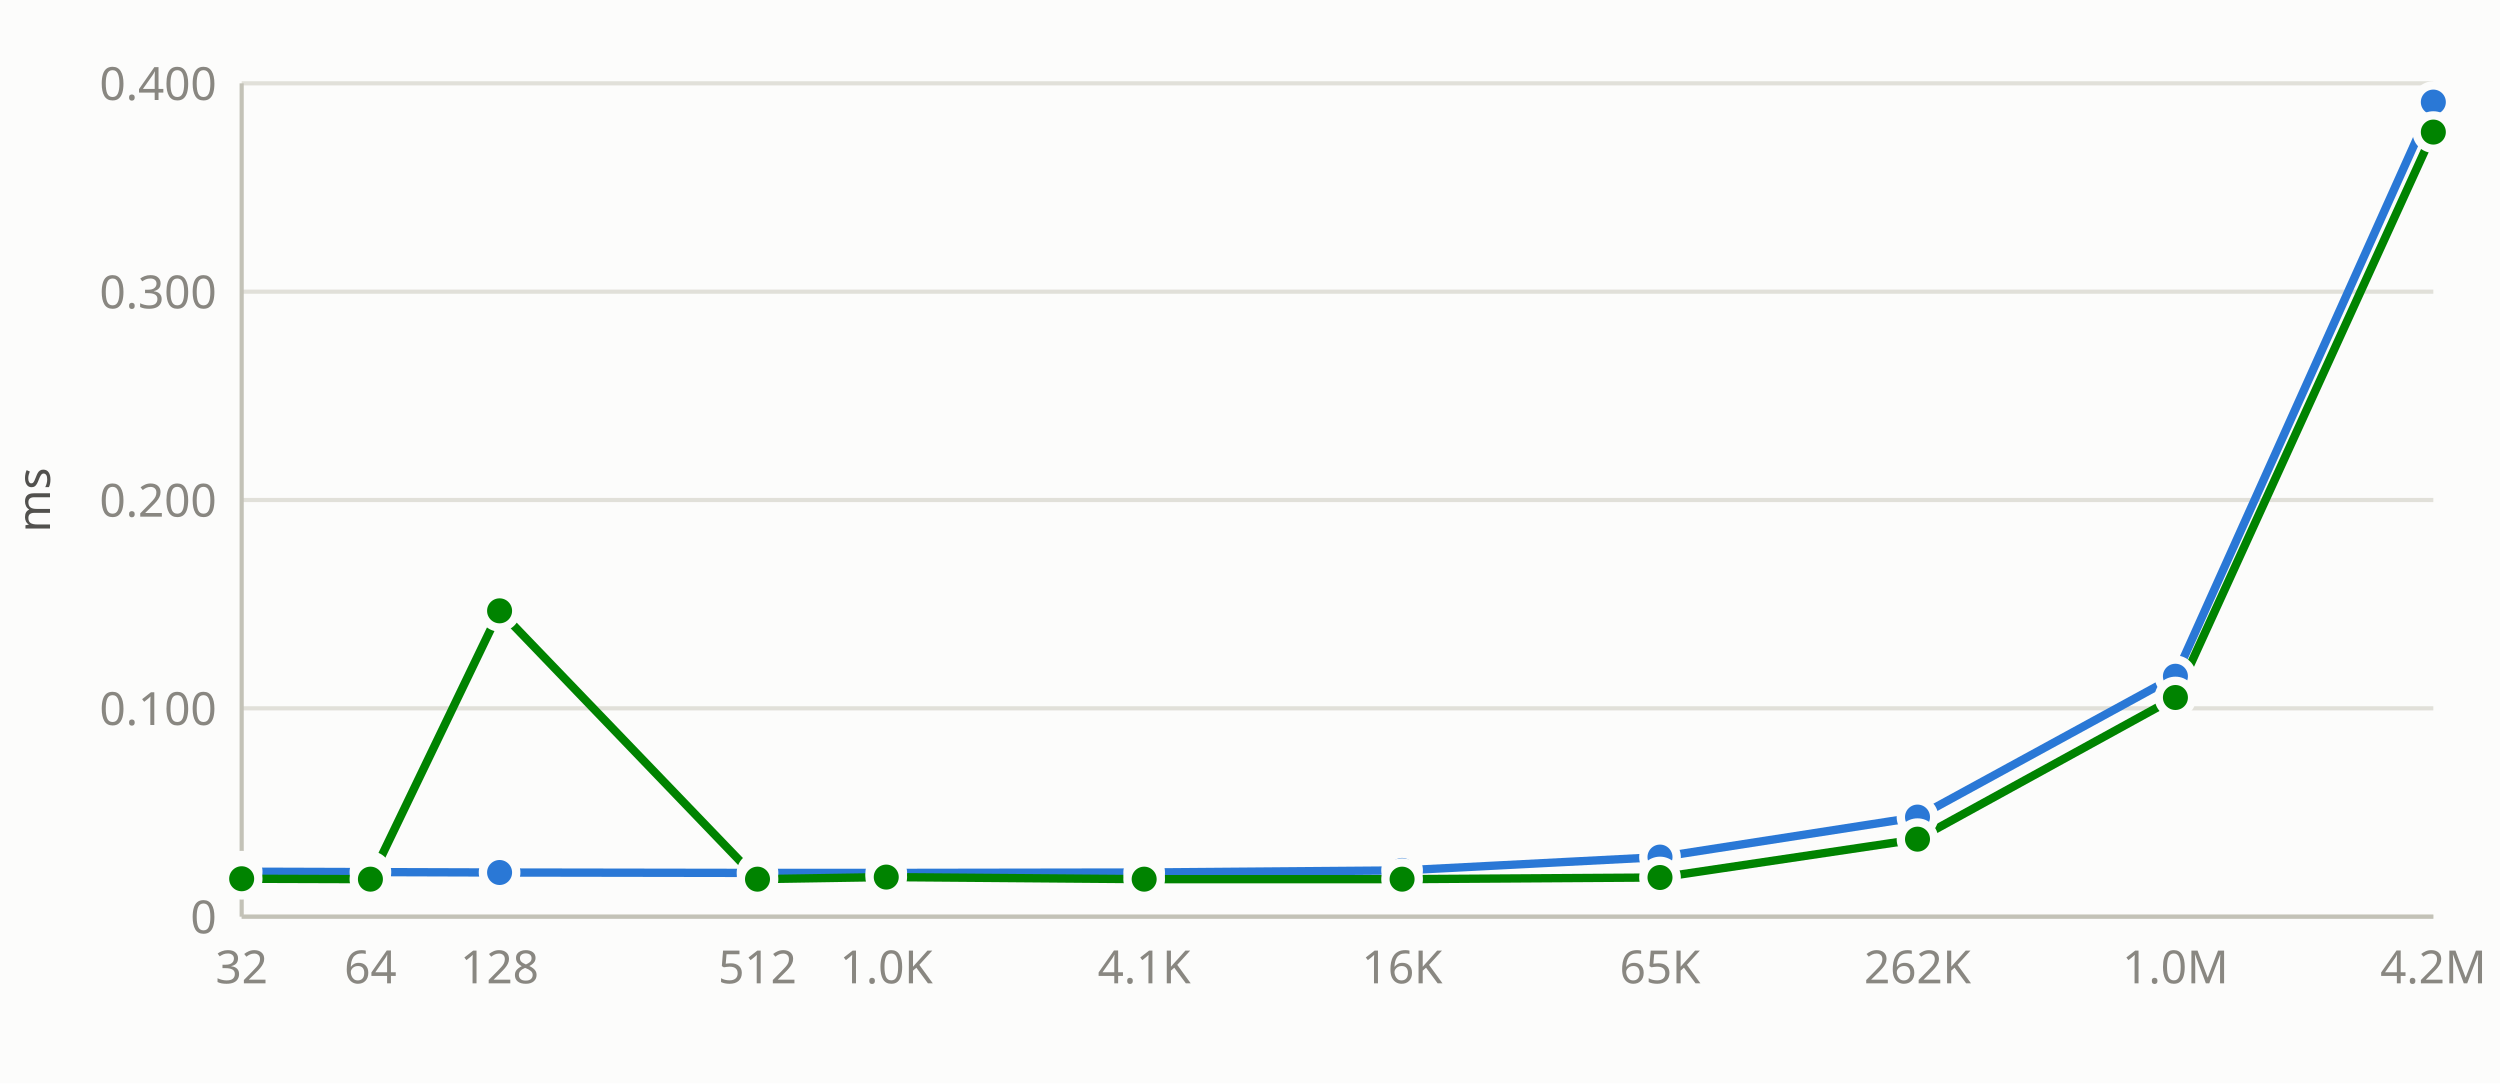
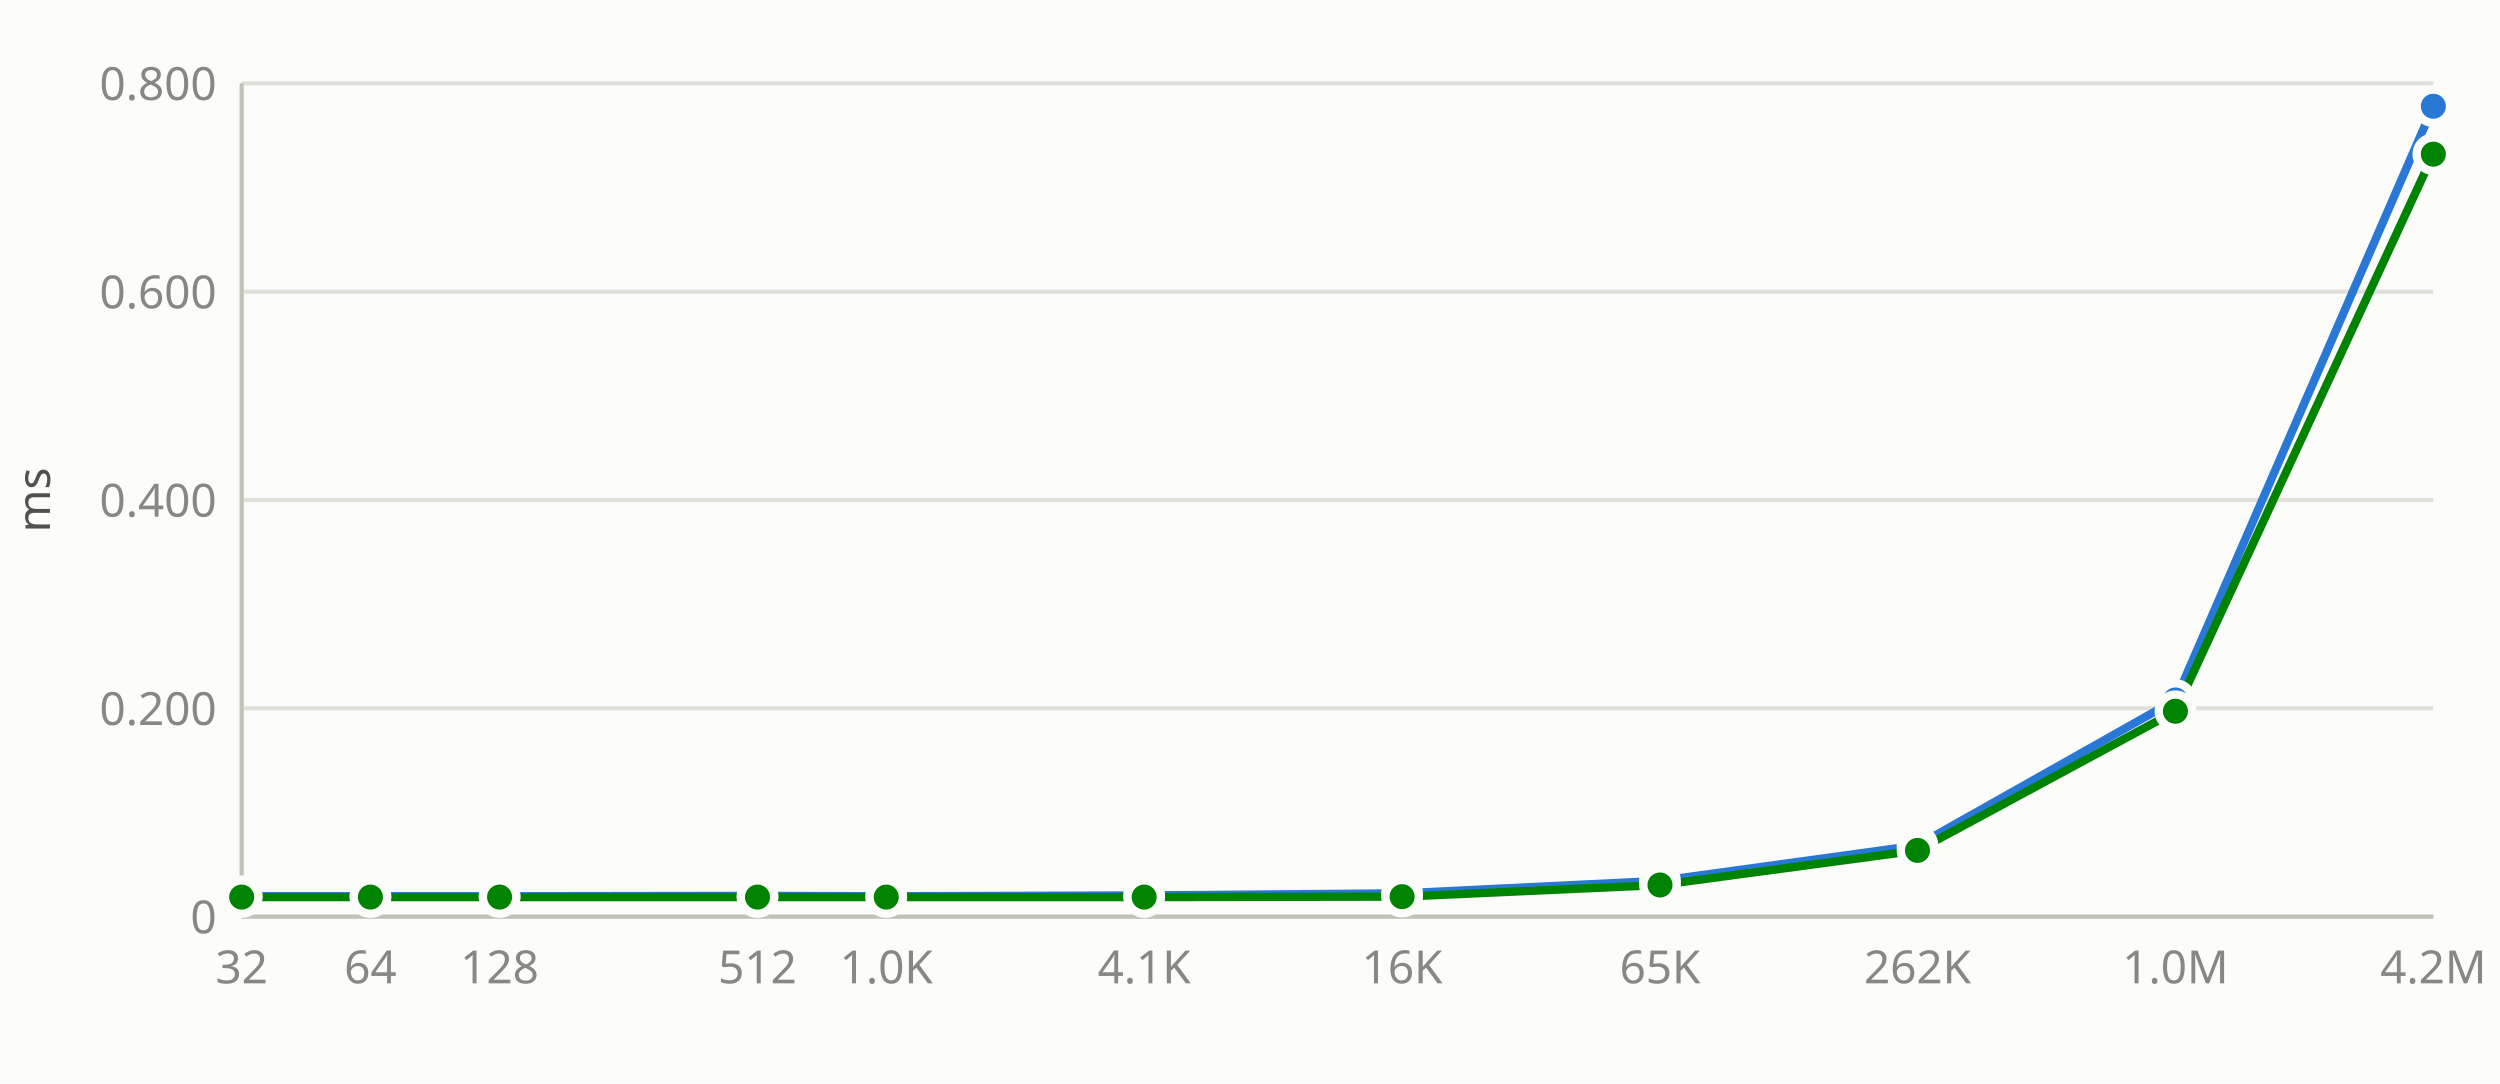
- <svg xmlns="http://www.w3.org/2000/svg" id="bc-snrm2-stride4-nvidia_geforce_gtx_1650-ms" viewBox="0 0 600 260" width="600" height="260" role="img" aria-label="ms vs n">
-   <style>#bc-snrm2-stride4-nvidia_geforce_gtx_1650-ms .bg{fill:#fcfcfb}#bc-snrm2-stride4-nvidia_geforce_gtx_1650-ms .gr{stroke:#e1e0d9;stroke-width:1;fill:none}#bc-snrm2-stride4-nvidia_geforce_gtx_1650-ms .ax{stroke:#c3c2b7;stroke-width:1;fill:none}#bc-snrm2-stride4-nvidia_geforce_gtx_1650-ms .at{fill:#898781;font:11px/1 system-ui,sans-serif}#bc-snrm2-stride4-nvidia_geforce_gtx_1650-ms .lt{fill:#52514e;font:11px/1 system-ui,sans-serif}#bc-snrm2-stride4-nvidia_geforce_gtx_1650-ms .ln1{stroke:#2a78d6;fill:none;stroke-width:2;stroke-linejoin:round;stroke-linecap:round}#bc-snrm2-stride4-nvidia_geforce_gtx_1650-ms .mk1{fill:#2a78d6;stroke:#fcfcfb;stroke-width:2}#bc-snrm2-stride4-nvidia_geforce_gtx_1650-ms .ln2{stroke:#008300;fill:none;stroke-width:2;stroke-linejoin:round;stroke-linecap:round}#bc-snrm2-stride4-nvidia_geforce_gtx_1650-ms .mk2{fill:#008300;stroke:#fcfcfb;stroke-width:2}@media(prefers-color-scheme:dark){#bc-snrm2-stride4-nvidia_geforce_gtx_1650-ms .bg{fill:#1a1a19}#bc-snrm2-stride4-nvidia_geforce_gtx_1650-ms .gr{stroke:#2c2c2a}#bc-snrm2-stride4-nvidia_geforce_gtx_1650-ms .ax{stroke:#383835}#bc-snrm2-stride4-nvidia_geforce_gtx_1650-ms .at{fill:#898781}#bc-snrm2-stride4-nvidia_geforce_gtx_1650-ms .lt{fill:#c3c2b7}#bc-snrm2-stride4-nvidia_geforce_gtx_1650-ms .ln1{stroke:#3987e5}#bc-snrm2-stride4-nvidia_geforce_gtx_1650-ms .mk1{fill:#3987e5;stroke:#1a1a19}#bc-snrm2-stride4-nvidia_geforce_gtx_1650-ms .ln2{stroke:#008300}#bc-snrm2-stride4-nvidia_geforce_gtx_1650-ms .mk2{fill:#008300;stroke:#1a1a19}}:root[data-theme=dark] #bc-snrm2-stride4-nvidia_geforce_gtx_1650-ms .bg{fill:#1a1a19}:root[data-theme=dark] #bc-snrm2-stride4-nvidia_geforce_gtx_1650-ms .gr{stroke:#2c2c2a}:root[data-theme=dark] #bc-snrm2-stride4-nvidia_geforce_gtx_1650-ms .ax{stroke:#383835}:root[data-theme=dark] #bc-snrm2-stride4-nvidia_geforce_gtx_1650-ms .lt{fill:#c3c2b7}:root[data-theme=dark] #bc-snrm2-stride4-nvidia_geforce_gtx_1650-ms .ln1{stroke:#3987e5}:root[data-theme=dark] #bc-snrm2-stride4-nvidia_geforce_gtx_1650-ms .mk1{fill:#3987e5;stroke:#1a1a19}:root[data-theme=dark] #bc-snrm2-stride4-nvidia_geforce_gtx_1650-ms .mk2{stroke:#1a1a19}</style>
+ <svg xmlns="http://www.w3.org/2000/svg" id="bc-sdot-stride4-nvidia_geforce_gtx_1650-ms" viewBox="0 0 600 260" width="600" height="260" role="img" aria-label="ms vs n">
+   <style>#bc-sdot-stride4-nvidia_geforce_gtx_1650-ms .bg{fill:#fcfcfb}#bc-sdot-stride4-nvidia_geforce_gtx_1650-ms .gr{stroke:#e1e0d9;stroke-width:1;fill:none}#bc-sdot-stride4-nvidia_geforce_gtx_1650-ms .ax{stroke:#c3c2b7;stroke-width:1;fill:none}#bc-sdot-stride4-nvidia_geforce_gtx_1650-ms .at{fill:#898781;font:11px/1 system-ui,sans-serif}#bc-sdot-stride4-nvidia_geforce_gtx_1650-ms .lt{fill:#52514e;font:11px/1 system-ui,sans-serif}#bc-sdot-stride4-nvidia_geforce_gtx_1650-ms .ln1{stroke:#2a78d6;fill:none;stroke-width:2;stroke-linejoin:round;stroke-linecap:round}#bc-sdot-stride4-nvidia_geforce_gtx_1650-ms .mk1{fill:#2a78d6;stroke:#fcfcfb;stroke-width:2}#bc-sdot-stride4-nvidia_geforce_gtx_1650-ms .ln2{stroke:#008300;fill:none;stroke-width:2;stroke-linejoin:round;stroke-linecap:round}#bc-sdot-stride4-nvidia_geforce_gtx_1650-ms .mk2{fill:#008300;stroke:#fcfcfb;stroke-width:2}@media(prefers-color-scheme:dark){#bc-sdot-stride4-nvidia_geforce_gtx_1650-ms .bg{fill:#1a1a19}#bc-sdot-stride4-nvidia_geforce_gtx_1650-ms .gr{stroke:#2c2c2a}#bc-sdot-stride4-nvidia_geforce_gtx_1650-ms .ax{stroke:#383835}#bc-sdot-stride4-nvidia_geforce_gtx_1650-ms .at{fill:#898781}#bc-sdot-stride4-nvidia_geforce_gtx_1650-ms .lt{fill:#c3c2b7}#bc-sdot-stride4-nvidia_geforce_gtx_1650-ms .ln1{stroke:#3987e5}#bc-sdot-stride4-nvidia_geforce_gtx_1650-ms .mk1{fill:#3987e5;stroke:#1a1a19}#bc-sdot-stride4-nvidia_geforce_gtx_1650-ms .ln2{stroke:#008300}#bc-sdot-stride4-nvidia_geforce_gtx_1650-ms .mk2{fill:#008300;stroke:#1a1a19}}:root[data-theme=dark] #bc-sdot-stride4-nvidia_geforce_gtx_1650-ms .bg{fill:#1a1a19}:root[data-theme=dark] #bc-sdot-stride4-nvidia_geforce_gtx_1650-ms .gr{stroke:#2c2c2a}:root[data-theme=dark] #bc-sdot-stride4-nvidia_geforce_gtx_1650-ms .ax{stroke:#383835}:root[data-theme=dark] #bc-sdot-stride4-nvidia_geforce_gtx_1650-ms .lt{fill:#c3c2b7}:root[data-theme=dark] #bc-sdot-stride4-nvidia_geforce_gtx_1650-ms .ln1{stroke:#3987e5}:root[data-theme=dark] #bc-sdot-stride4-nvidia_geforce_gtx_1650-ms .mk1{fill:#3987e5;stroke:#1a1a19}:root[data-theme=dark] #bc-sdot-stride4-nvidia_geforce_gtx_1650-ms .mk2{stroke:#1a1a19}</style>
  <rect class="bg" width="600" height="260" />
  <line class="gr" x1="58" y1="220.0" x2="584" y2="220.0" />
  <line class="gr" x1="58" y1="170.0" x2="584" y2="170.0" />
  <line class="gr" x1="58" y1="120.0" x2="584" y2="120.0" />
  <line class="gr" x1="58" y1="70.0" x2="584" y2="70.0" />
  <line class="gr" x1="58" y1="20.0" x2="584" y2="20.0" />
  <line class="ax" x1="58" y1="20" x2="58" y2="220" />
  <line class="ax" x1="58" y1="220" x2="584" y2="220" />
  <text class="at" x="52" y="224.0" text-anchor="end">0</text>
-   <text class="at" x="52" y="174.0" text-anchor="end">0.100</text>
-   <text class="at" x="52" y="124.0" text-anchor="end">0.200</text>
-   <text class="at" x="52" y="74.0" text-anchor="end">0.300</text>
-   <text class="at" x="52" y="24.0" text-anchor="end">0.400</text>
+   <text class="at" x="52" y="174.0" text-anchor="end">0.200</text>
+   <text class="at" x="52" y="124.0" text-anchor="end">0.400</text>
+   <text class="at" x="52" y="74.0" text-anchor="end">0.600</text>
+   <text class="at" x="52" y="24.0" text-anchor="end">0.800</text>
  <text class="lt" x="12" y="120.0" text-anchor="middle" transform="rotate(-90 12 120.0)">ms</text>
  <text class="at" x="58.0" y="236" text-anchor="middle">32</text>
  <text class="at" x="88.9" y="236" text-anchor="middle">64</text>
  <text class="at" x="119.9" y="236" text-anchor="middle">128</text>
  <text class="at" x="181.8" y="236" text-anchor="middle">512</text>
  <text class="at" x="212.7" y="236" text-anchor="middle">1.0K</text>
  <text class="at" x="274.6" y="236" text-anchor="middle">4.1K</text>
  <text class="at" x="336.5" y="236" text-anchor="middle">16K</text>
  <text class="at" x="398.4" y="236" text-anchor="middle">65K</text>
  <text class="at" x="460.2" y="236" text-anchor="middle">262K</text>
  <text class="at" x="522.1" y="236" text-anchor="middle">1.0M</text>
  <text class="at" x="584.0" y="236" text-anchor="middle">4.2M</text>
-   <polyline class="ln1" points="58.0,209.2 88.9,209.3 119.9,209.4 181.8,209.5 212.7,209.5 274.6,209.4 336.5,208.9 398.4,205.7 460.2,196.1 522.1,162.3 584.0,24.5" />
-   <polyline class="ln2" points="58.0,210.9 88.9,211.0 119.9,146.6 181.8,211.0 212.7,210.5 274.6,211.0 336.5,211.0 398.4,210.6 460.2,201.4 522.1,167.4 584.0,31.7" />
-   <circle class="mk1" cx="58.0" cy="209.2" r="4" />
-   <circle class="mk1" cx="88.9" cy="209.3" r="4" />
-   <circle class="mk1" cx="119.9" cy="209.4" r="4" />
-   <circle class="mk1" cx="181.8" cy="209.5" r="4" />
-   <circle class="mk1" cx="212.7" cy="209.5" r="4" />
-   <circle class="mk1" cx="274.6" cy="209.4" r="4" />
-   <circle class="mk1" cx="336.5" cy="208.9" r="4" />
-   <circle class="mk1" cx="398.4" cy="205.7" r="4" />
-   <circle class="mk1" cx="460.2" cy="196.1" r="4" />
-   <circle class="mk1" cx="522.1" cy="162.3" r="4" />
-   <circle class="mk1" cx="584.0" cy="24.5" r="4" />
-   <circle class="mk2" cx="58.0" cy="210.9" r="4" />
-   <circle class="mk2" cx="88.9" cy="211.0" r="4" />
-   <circle class="mk2" cx="119.9" cy="146.6" r="4" />
-   <circle class="mk2" cx="181.8" cy="211.0" r="4" />
-   <circle class="mk2" cx="212.7" cy="210.5" r="4" />
-   <circle class="mk2" cx="274.6" cy="211.0" r="4" />
-   <circle class="mk2" cx="336.5" cy="211.0" r="4" />
-   <circle class="mk2" cx="398.4" cy="210.6" r="4" />
-   <circle class="mk2" cx="460.2" cy="201.4" r="4" />
-   <circle class="mk2" cx="522.1" cy="167.4" r="4" />
-   <circle class="mk2" cx="584.0" cy="31.7" r="4" />
+   <polyline class="ln1" points="58.0,215.1 88.9,215.1 119.9,215.1 181.8,215.0 212.7,215.1 274.6,214.9 336.5,214.4 398.4,211.4 460.2,202.9 522.1,168.0 584.0,25.5" />
+   <polyline class="ln2" points="58.0,215.3 88.9,215.3 119.9,215.3 181.8,215.3 212.7,215.3 274.6,215.3 336.5,215.2 398.4,212.4 460.2,204.1 522.1,170.7 584.0,37.0" />
+   <circle class="mk1" cx="58.0" cy="215.1" r="4" />
+   <circle class="mk1" cx="88.9" cy="215.1" r="4" />
+   <circle class="mk1" cx="119.9" cy="215.1" r="4" />
+   <circle class="mk1" cx="181.8" cy="215.0" r="4" />
+   <circle class="mk1" cx="212.7" cy="215.1" r="4" />
+   <circle class="mk1" cx="274.6" cy="214.9" r="4" />
+   <circle class="mk1" cx="336.5" cy="214.4" r="4" />
+   <circle class="mk1" cx="398.4" cy="211.4" r="4" />
+   <circle class="mk1" cx="460.2" cy="202.9" r="4" />
+   <circle class="mk1" cx="522.1" cy="168.0" r="4" />
+   <circle class="mk1" cx="584.0" cy="25.5" r="4" />
+   <circle class="mk2" cx="58.0" cy="215.3" r="4" />
+   <circle class="mk2" cx="88.9" cy="215.3" r="4" />
+   <circle class="mk2" cx="119.9" cy="215.3" r="4" />
+   <circle class="mk2" cx="181.8" cy="215.3" r="4" />
+   <circle class="mk2" cx="212.7" cy="215.3" r="4" />
+   <circle class="mk2" cx="274.6" cy="215.3" r="4" />
+   <circle class="mk2" cx="336.5" cy="215.2" r="4" />
+   <circle class="mk2" cx="398.4" cy="212.4" r="4" />
+   <circle class="mk2" cx="460.2" cy="204.1" r="4" />
+   <circle class="mk2" cx="522.1" cy="170.7" r="4" />
+   <circle class="mk2" cx="584.0" cy="37.0" r="4" />
</svg>
